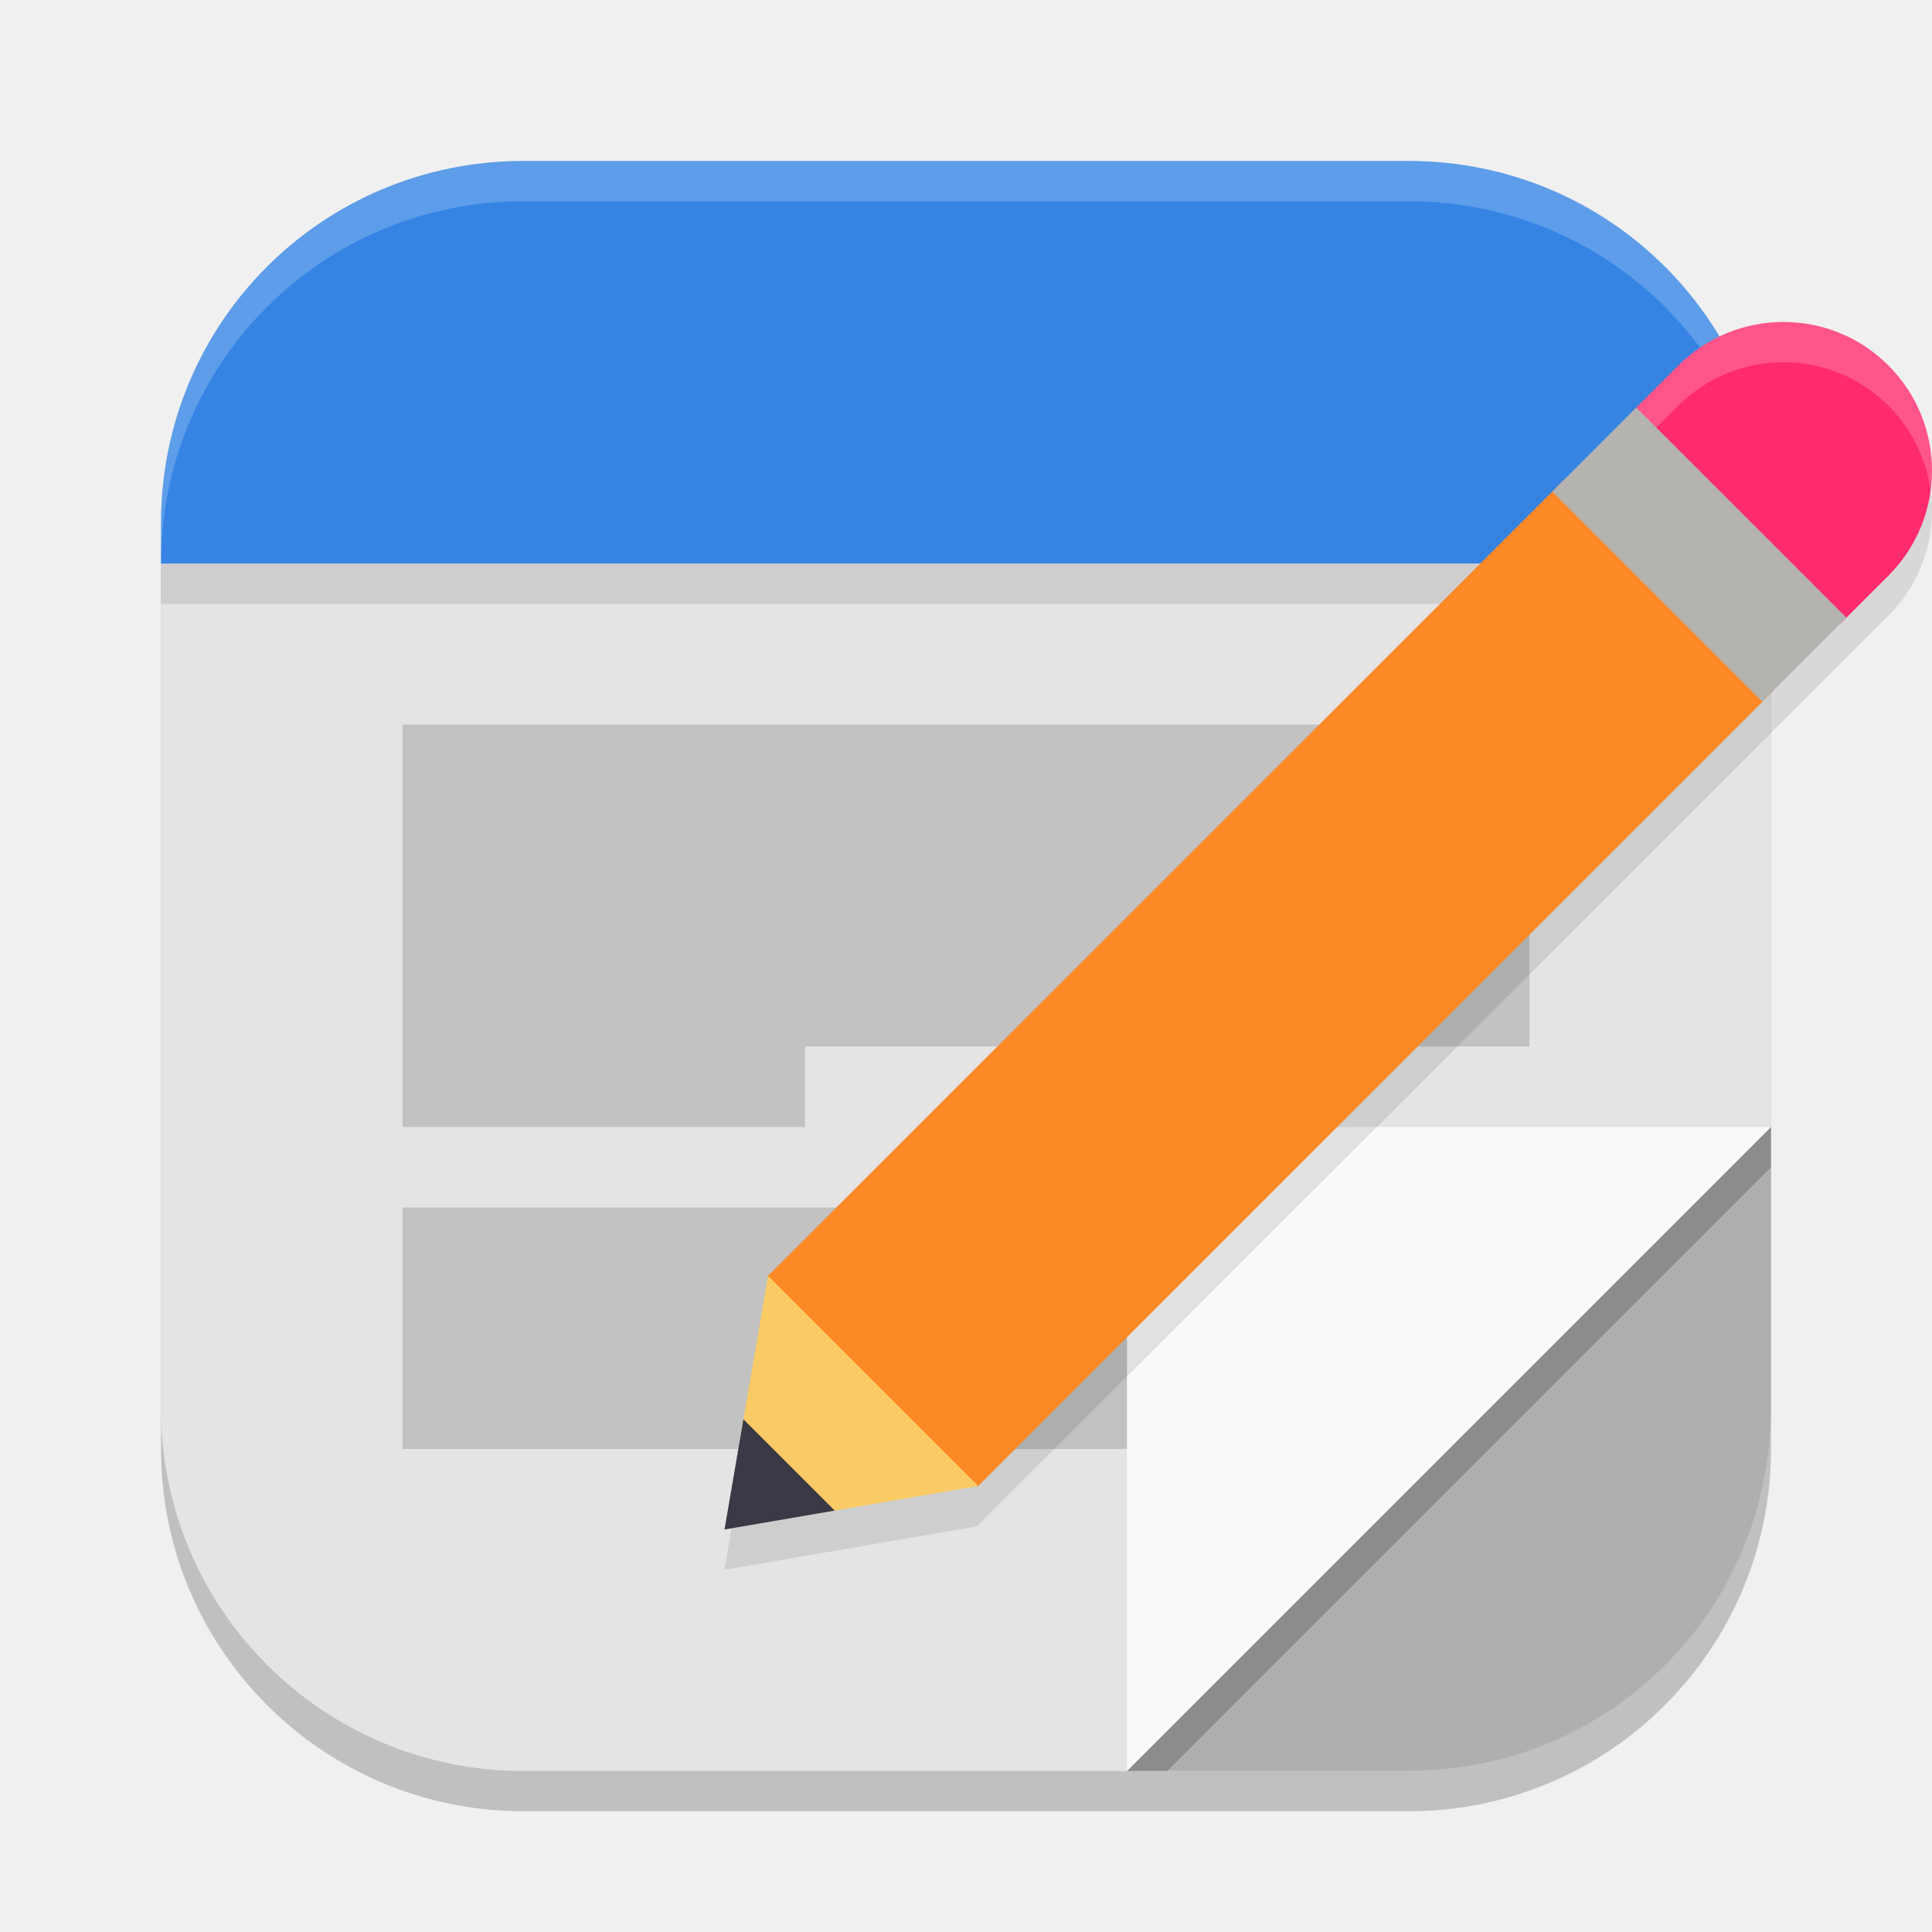
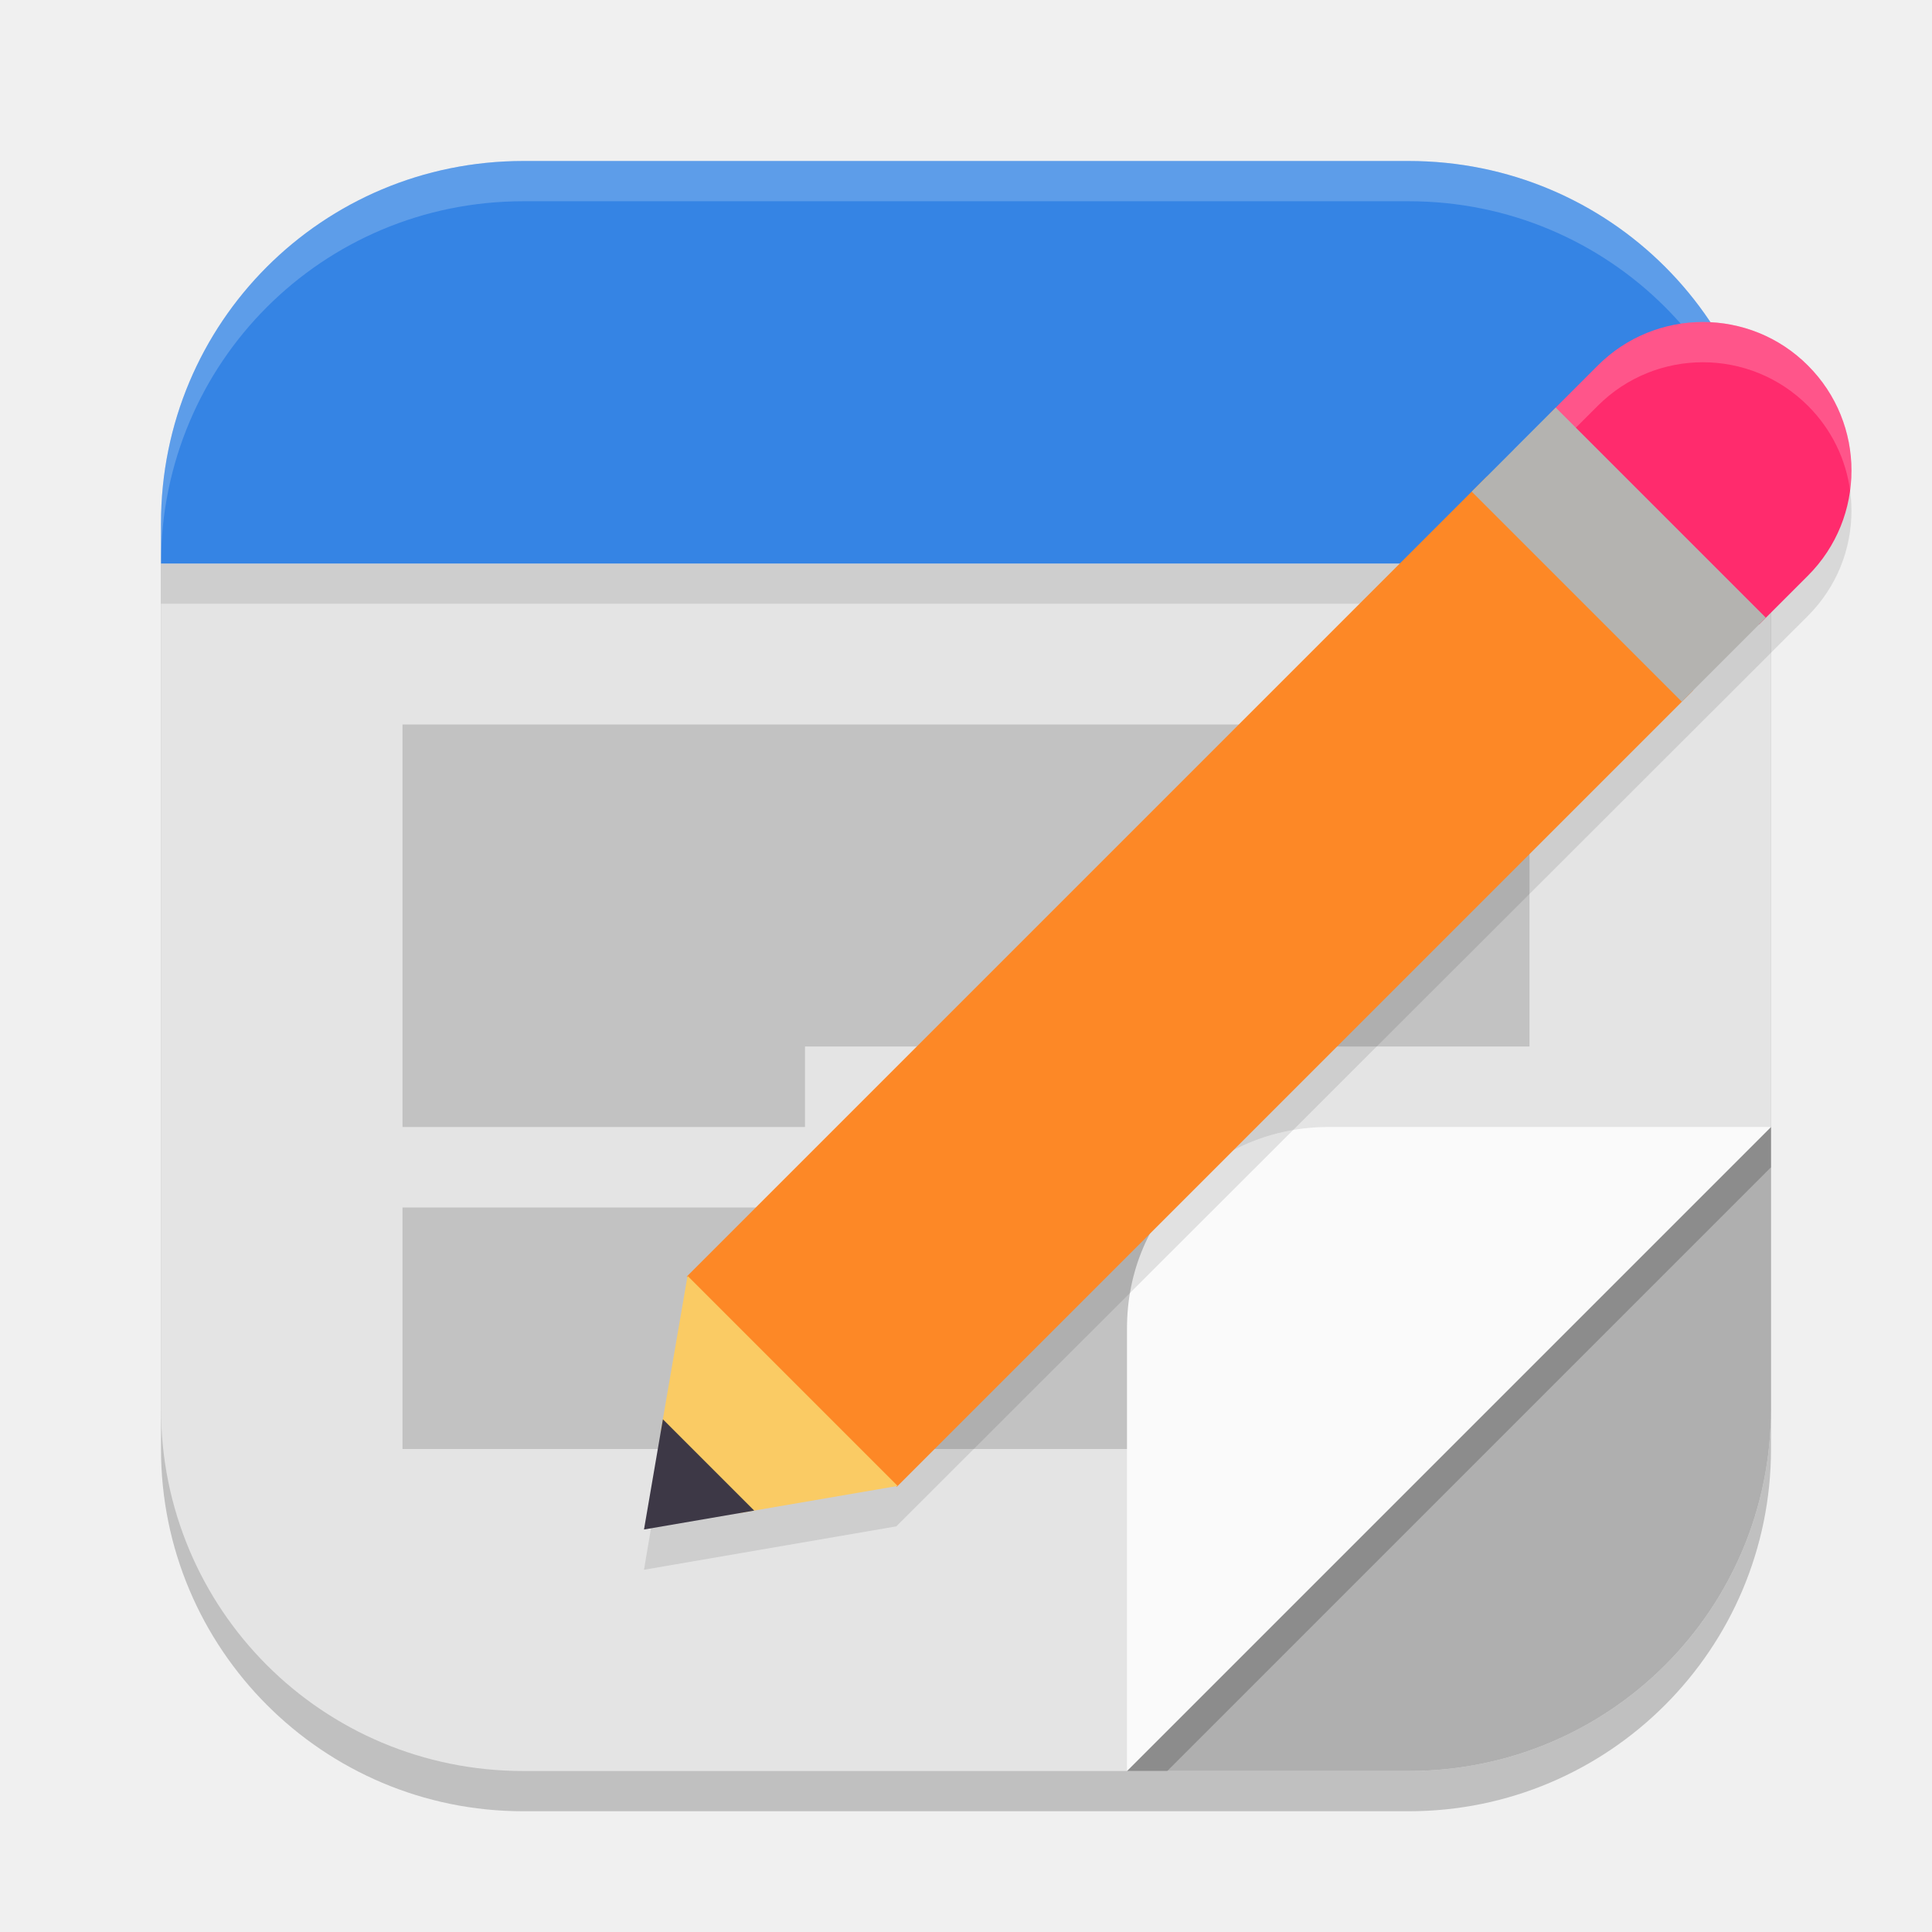
<svg xmlns="http://www.w3.org/2000/svg" width="24" height="24" viewBox="0 0 24 24" version="1.1" id="svg5">
  <defs id="defs2" />
  <rect style="opacity:0.2;fill:#000000;stroke-width:1.429;stroke-linecap:square" id="rect234" width="20" height="20" x="2" y="2.5" ry="4.5" />
-   <rect style="fill:#e4e4e4;fill-opacity:1;stroke-width:1.429;stroke-linecap:square" id="rect396" width="20" height="20" x="2" y="2" ry="4.5" />
+   <path id="rect396" style="fill:#e4e4e4;stroke-width:1.429;stroke-linecap:square" d="M 12,4 2,6.5 v 11 C 2,19.993 4.007,22 6.5,22 h 11 c 2.493,0 4.5,-2.007 4.5,-4.5 v -11 z" />
  <path d="m 10,13 v 1 H 5 V 9 h 14 v 4 z m 5,4 v 1 H 5 v -3 h 14 v 2 z" style="opacity:0.15" id="path5173" />
  <path id="rect5135" style="opacity:1;fill:#afafaf;fill-opacity:1;stroke-linecap:round;stroke-linejoin:round" d="m 16,16 -2,6 h 3.5 C 19.993,22 22,19.993 22,17.5 V 14 Z" />
  <path d="m 14,22 8,-8 v 0.5 L 14.5,22 Z" style="opacity:0.2;fill:#000000;stroke-width:0.5;stroke-linecap:round;stroke-linejoin:round" id="path1876" />
  <path d="M 22,14 H 16.5 C 15.126,14 14,15.076 14,16.5 V 22 Z" style="fill:#fafafa;stroke-width:1.5" id="path5063" />
  <rect style="opacity:0.1;fill:#000000;stroke-width:1.118;stroke-linecap:round;stroke-linejoin:round" id="rect3977" width="20" height="0.5" x="2" y="7" />
  <path id="rect5065" style="fill:#3584e4;fill-opacity:1;stroke-linecap:round;stroke-linejoin:round" d="M 6.5,2 C 4.007,2 2,4.007 2,6.5 V 7 H 22 V 6.5 C 22,4.007 19.993,2 17.5,2 Z" />
  <path id="path1040" style="opacity:0.2;fill:#ffffff;stroke-width:4;stroke-linecap:square" d="M 6.5,2 C 4.007,2 2,4.007 2,6.5 V 7 C 2,4.507 4.007,2.5 6.5,2.5 h 11 C 19.993,2.5 22,4.507 22,7 V 6.5 C 22,4.007 19.993,2 17.5,2 Z" />
-   <path d="m 22.154,4.5 c -0.472,0 -0.944,0.18 -1.305,0.541 L 9.531,16.359 9,19.5 12.135,18.961 23.459,7.65 c 0.721,-0.721 0.721,-1.889 0,-2.609 -0.36,-0.361 -0.832,-0.541 -1.305,-0.541 z" style="opacity:0.1;fill:#000000" id="path3957" />
-   <path style="fill:#fd8826" d="M 19.47,5.919 9.531,15.858 12.142,18.469 22.035,8.576 Z" id="path3671" />
-   <path style="fill:#ff2b6d" d="m 22.154,4 c -0.472,0 -0.945,0.18 -1.306,0.541 l -0.601,0.601 2.606,2.615 0.606,-0.606 c 0.721,-0.721 0.721,-1.89 0,-2.61 C 23.099,4.18 22.627,4 22.154,4 Z" id="path3673" />
-   <path style="fill:#facb64" d="M 10.205,18.793 12.151,18.459 9.541,15.849 9.211,17.772 Z" id="path3675" />
-   <path fill="#3d3846" d="m 9,19 1.369,-0.235 -1.134,-1.134 z m 0,0" id="path3677" />
-   <path style="opacity:0.2;fill:#ffffff" d="m 22.154,4 c -0.472,0 -0.945,0.18 -1.306,0.541 l -1.044,1.044 0.25,0.25 0.794,-0.794 C 21.209,4.68 21.682,4.5 22.154,4.5 c 0.472,0 0.944,0.18 1.305,0.541 0.297,0.296 0.472,0.669 0.524,1.055 C 24.059,5.544 23.883,4.965 23.459,4.541 23.099,4.18 22.627,4 22.154,4 Z" id="path3679" />
-   <path style="fill:#b4b3b0" d="m 19.282,6.107 2.61,2.61 1.044,-1.044 -2.61,-2.61 z m 0,0" id="path3681" />
+   <path d="m 21.154,4.5 c -0.472,0 -0.944,0.18 -1.305,0.541 L 8.531,16.359 8,19.5 11.134,18.961 22.459,7.65 c 0.721,-0.721 0.721,-1.889 0,-2.609 -0.36,-0.361 -0.832,-0.541 -1.305,-0.541 z" style="opacity:0.1;fill:#000000" id="path3957" />
+   <path style="fill:#fd8826" d="M 18.47,5.919 8.531,15.858 11.141,18.469 21.034,8.576 Z" id="path3671" />
+   <path style="fill:#ff2b6d" d="m 21.154,4 c -0.472,0 -0.945,0.18 -1.306,0.541 l -0.601,0.601 2.606,2.615 0.606,-0.606 c 0.721,-0.721 0.721,-1.89 0,-2.61 C 22.099,4.18 21.626,4 21.154,4 Z" id="path3673" />
+   <path style="fill:#facb64" d="M 9.205,18.793 11.151,18.459 8.541,15.849 8.21,17.772 Z" id="path3675" />
+   <path fill="#3d3846" d="m 8,19 1.369,-0.235 -1.134,-1.134 z m 0,0" id="path3677" />
+   <path style="opacity:0.2;fill:#ffffff" d="m 21.154,4 c -0.472,0 -0.945,0.18 -1.306,0.541 l -1.044,1.044 0.25,0.25 0.794,-0.794 C 20.209,4.68 20.682,4.5 21.154,4.5 c 0.472,0 0.944,0.18 1.305,0.541 0.297,0.296 0.472,0.669 0.524,1.055 C 23.058,5.544 22.883,4.965 22.459,4.541 22.098,4.18 21.626,4 21.154,4 Z" id="path3679" />
+   <path style="fill:#b4b3b0" d="m 18.282,6.107 2.61,2.61 1.044,-1.044 -2.61,-2.61 z m 0,0" id="path3681" />
</svg>
